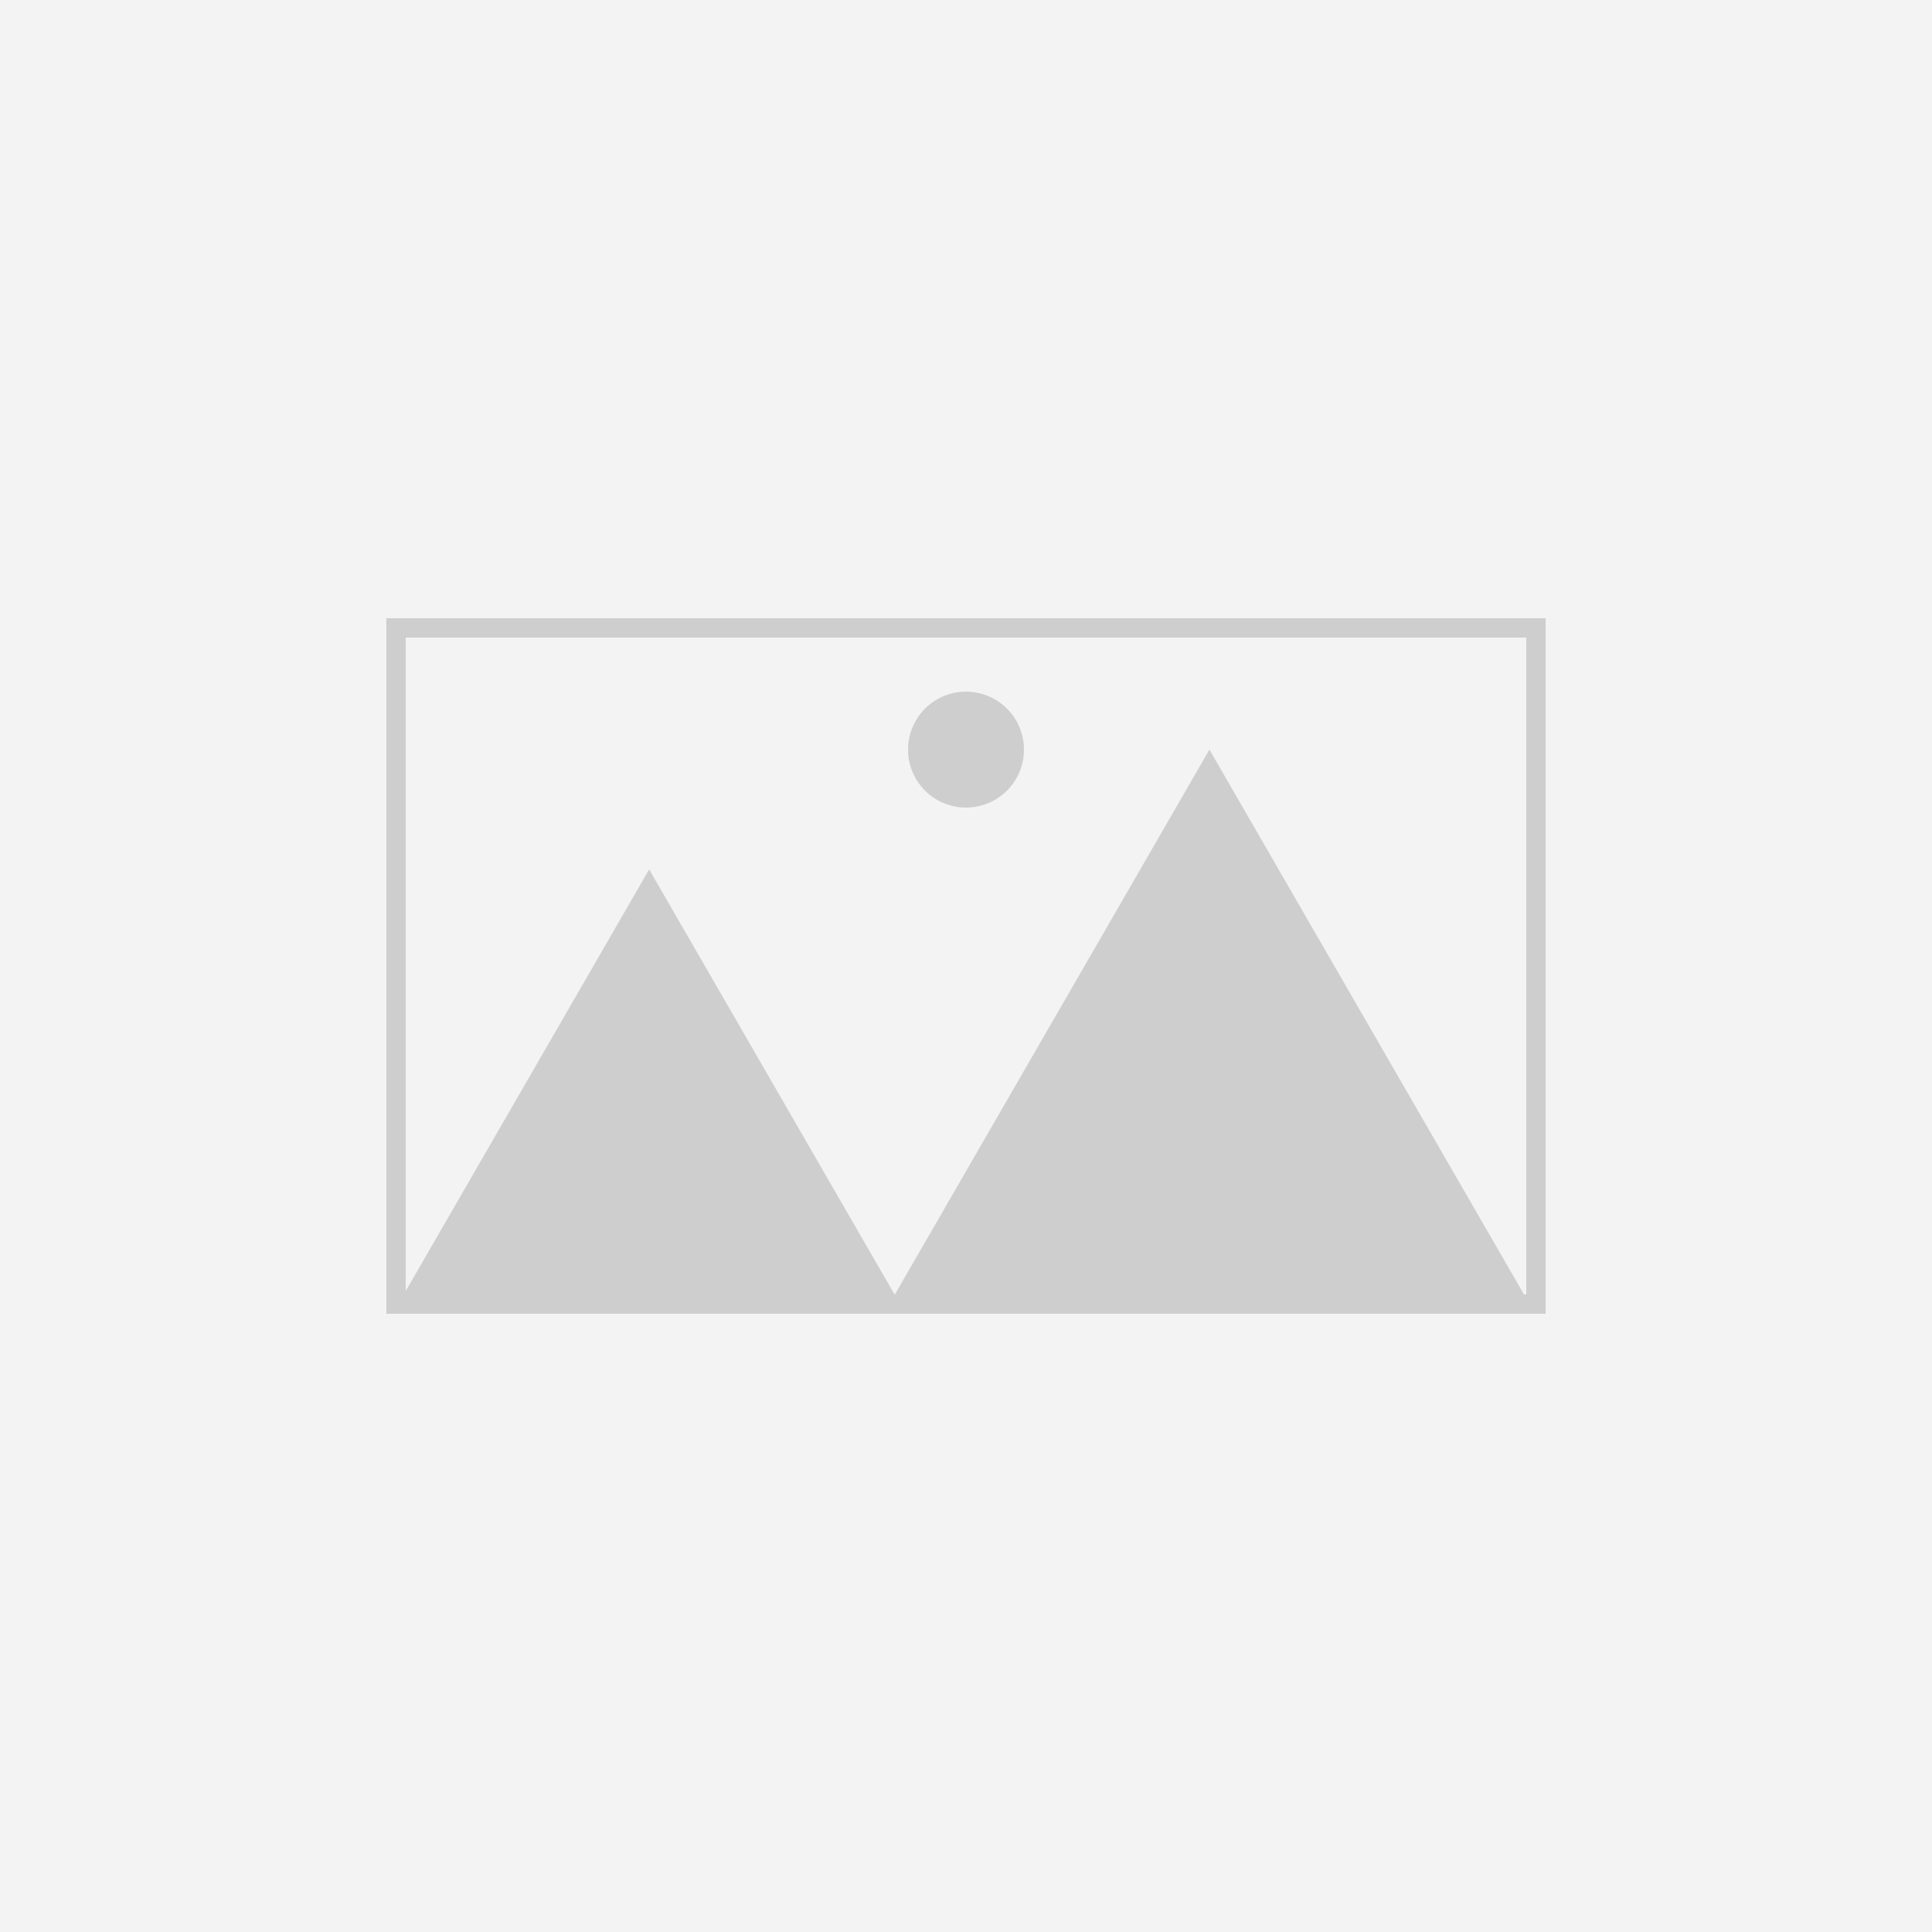
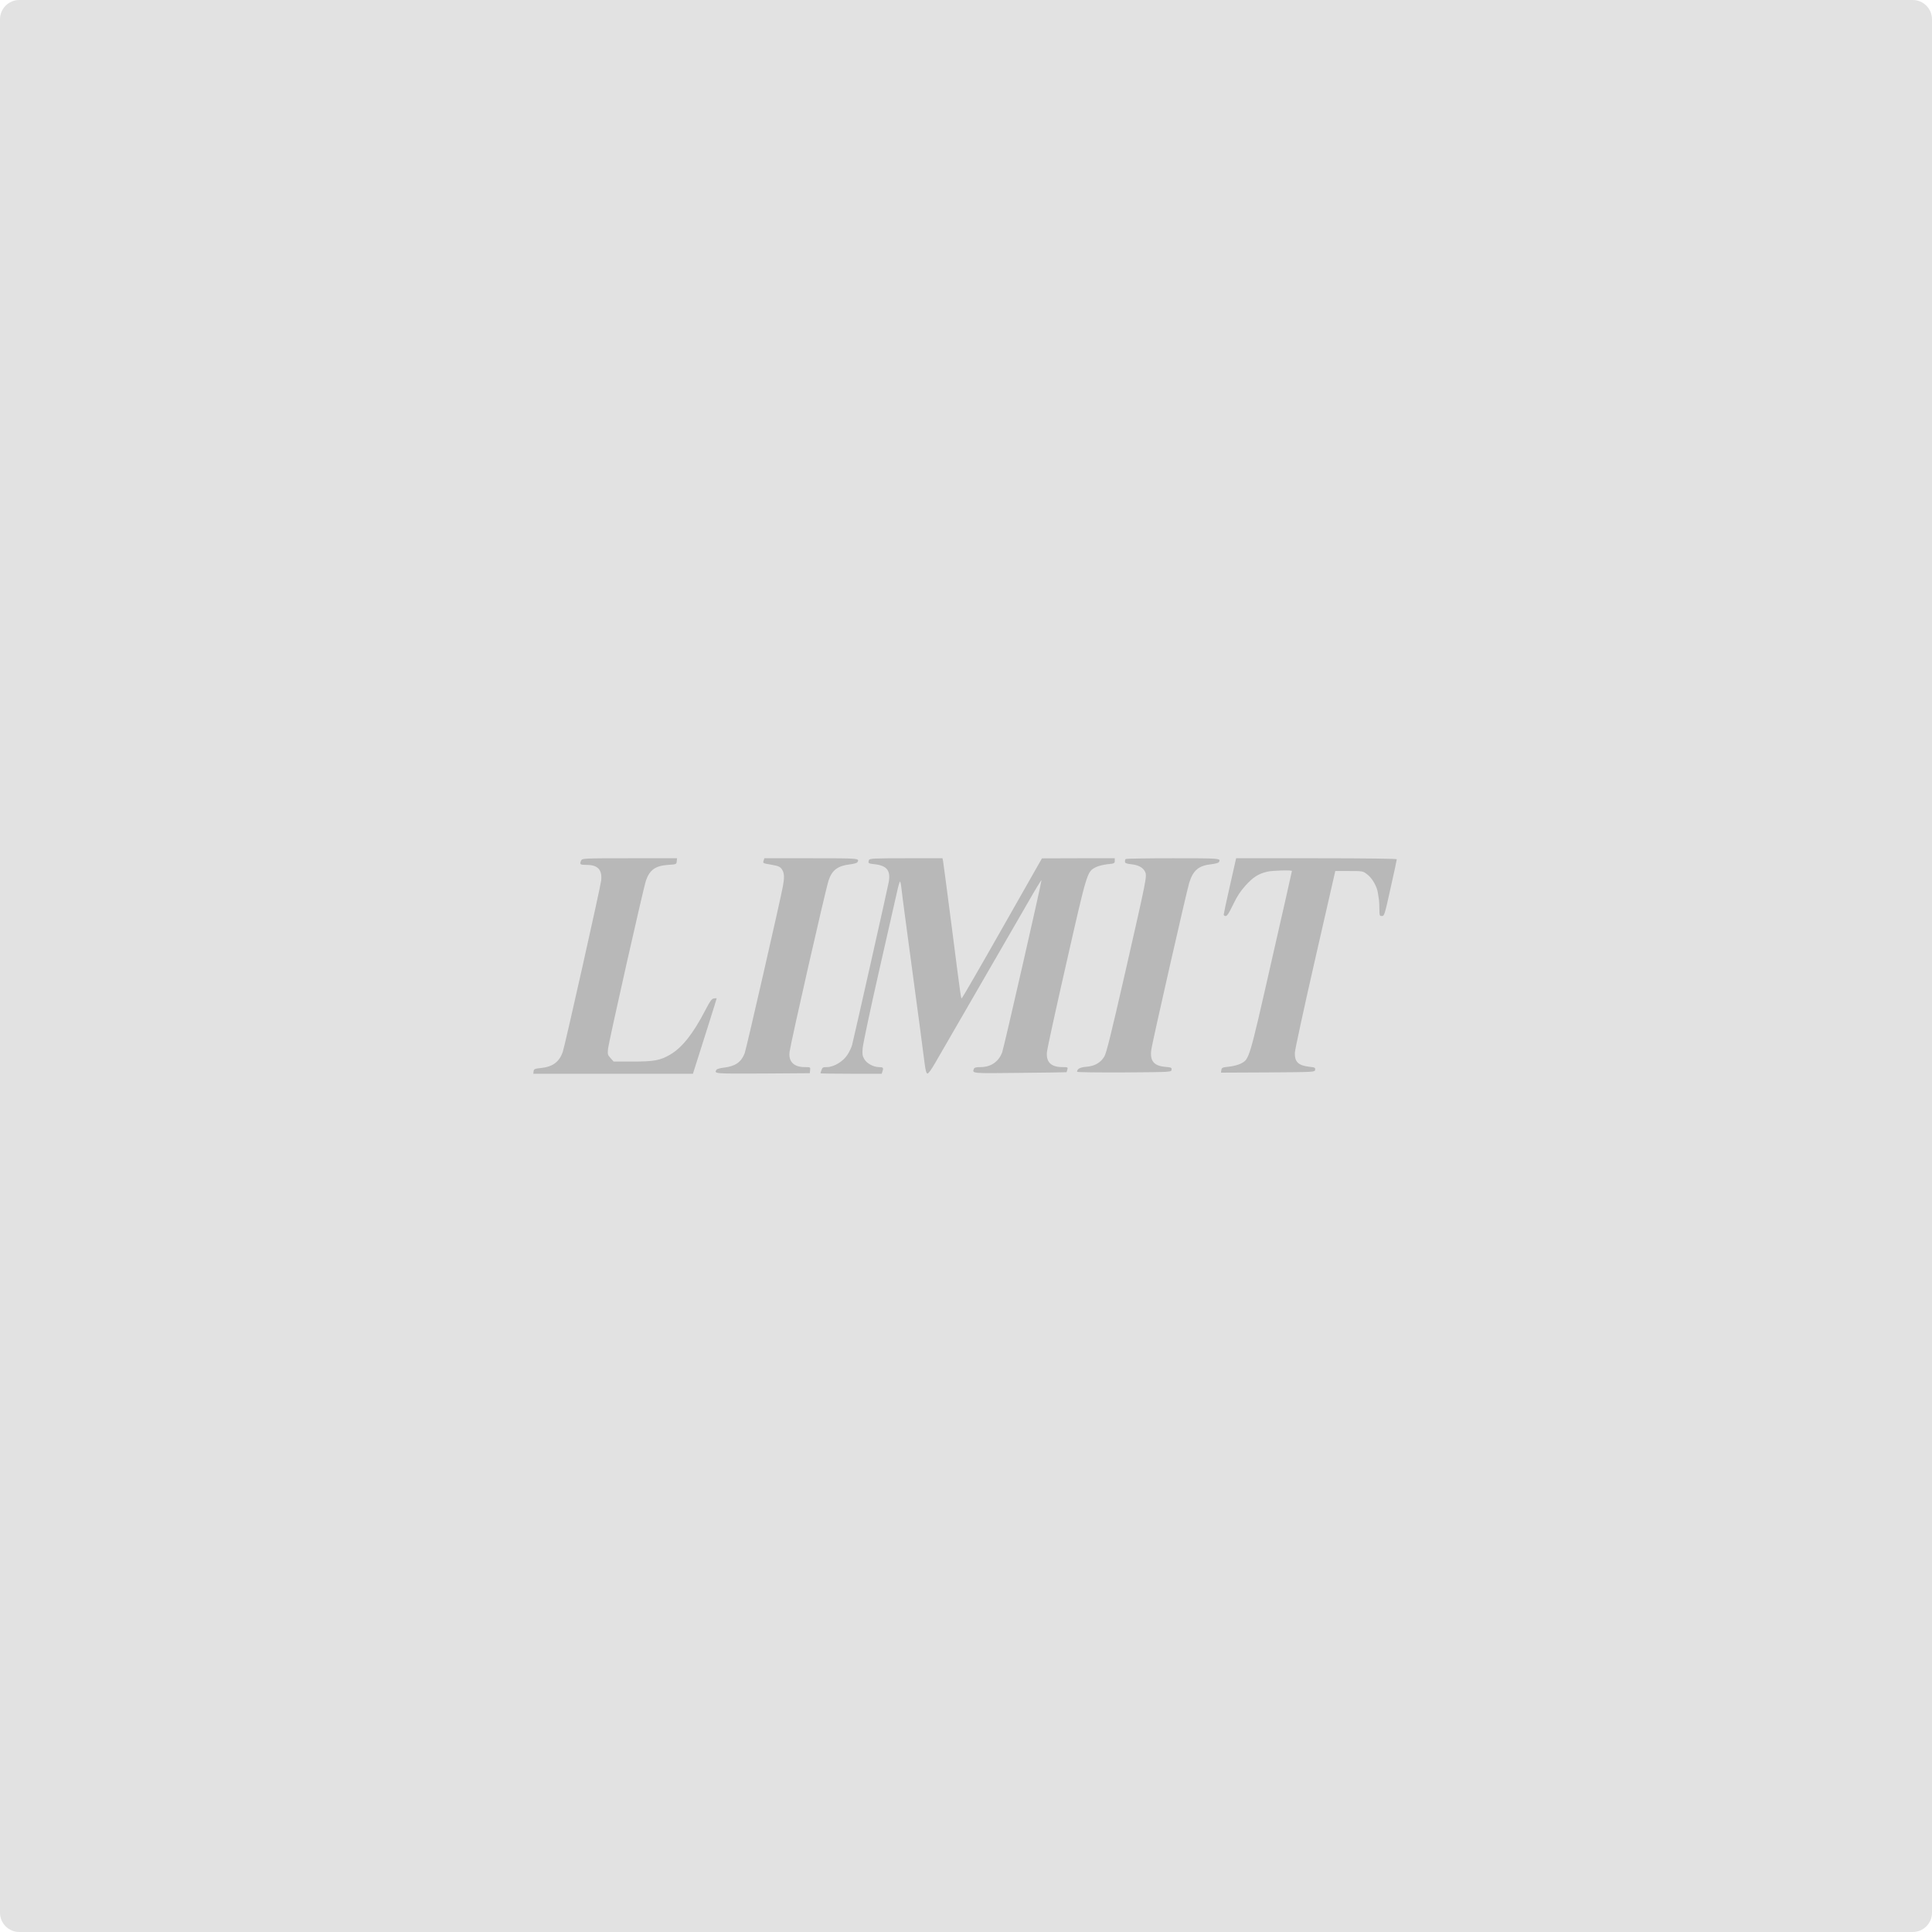
- <svg xmlns="http://www.w3.org/2000/svg" width="500" height="500" viewBox="0 0 500 500" fill="none">
-   <path d="M0 0H500V500H0V0Z" fill="#F4F3F3" />
-   <rect x="102.5" y="162.5" width="295" height="175" stroke="#CECECE" stroke-width="5" />
-   <path d="M168 225L232.952 337.5H103.048L168 225Z" fill="#CECECE" />
-   <path d="M313 194L395.272 336.5H230.728L313 194Z" fill="#CECECE" />
-   <circle cx="250" cy="194" r="15" fill="#CECECE" />
+ <svg xmlns="http://www.w3.org/2000/svg" width="1000" height="1000" viewBox="0 0 1000 1000" fill="none">
+   <path d="M0 10C0 4.477 4.477 0 10 0H990C995.523 0 1000 4.477 1000 10V990C1000 995.523 995.523 1000 990 1000H10C4.477 1000 0 995.523 0 990V10Z" fill="#E2E2E2" />
+   <path d="M300.848 445.318C299.846 447.388 300.215 447.675 303.641 447.675C309.385 447.675 311.756 450.148 311.177 455.668C310.861 458.945 292.363 541.458 291.256 544.563C289.464 549.623 286.092 552.153 280.136 552.785C276.764 553.13 276.342 553.303 276.184 554.51L276.026 555.775H317.343H358.659L361.453 546.978C362.928 542.205 365.721 533.465 367.566 527.658C369.41 521.793 370.939 516.963 370.939 516.79C370.939 516.675 370.306 516.675 369.568 516.79C368.409 516.905 367.618 517.998 365.036 522.943C358.712 535.133 353.073 542.263 346.749 545.943C341.637 548.875 338.633 549.45 327.566 549.45H317.606L316.025 547.668C314.55 546.058 314.444 545.713 314.708 542.953C315.077 539.273 333.1 459.29 334.365 455.725C336.262 450.263 339.266 448.135 345.643 447.675C350.069 447.388 350.122 447.388 350.28 445.778L350.438 444.225H325.933C302.218 444.225 301.375 444.283 300.848 445.318Z" fill="#B8B8B8" />
+   <path d="M395.233 445.49C394.812 446.755 394.97 446.87 398.553 447.445C403.138 448.25 403.876 448.538 404.93 450.32C405.984 452.045 406.037 454.46 405.194 458.888C403.718 466.765 386.222 543.183 385.431 545.195C383.692 549.738 380.583 551.923 374.628 552.613C372.73 552.843 371.044 553.303 370.833 553.705C369.568 555.775 369.779 555.775 394.812 555.66L419.159 555.488L419.317 553.878C419.475 552.325 419.475 552.325 416.524 552.325C410.885 552.325 408.039 549.45 408.672 544.505C409.41 539.1 427.38 460.095 428.909 455.61C430.7 450.32 433.652 448.135 439.976 447.388C441.873 447.158 443.559 446.698 443.77 446.295C445.035 444.225 444.771 444.225 419.95 444.225H395.655L395.233 445.49Z" fill="#B8B8B8" />
+   <path d="M449.778 445.145C449.198 446.813 449.409 446.985 452.781 447.33C459.105 448.078 461.055 450.608 460.001 456.588C459.422 459.808 442.241 536.168 441.029 540.94C440.713 542.09 439.712 544.275 438.711 545.828C436.55 549.335 431.596 552.325 428.065 552.325C426.01 552.325 425.641 552.498 425.219 553.82C424.903 554.625 424.692 555.373 424.692 555.545C424.692 555.66 431.807 555.775 440.502 555.775H456.365L456.787 554.453C457.419 552.67 457.103 552.325 454.837 552.325C452.044 552.268 448.618 550.428 447.353 548.185C446.405 546.575 446.247 545.655 446.51 542.55C446.668 540.48 450.463 522.483 454.995 502.588C459.527 482.635 463.743 464.12 464.375 461.303C464.955 458.543 465.64 456.3 465.851 456.3C466.009 456.3 466.325 457.508 466.483 459.003C466.642 460.555 467.59 468.088 468.644 475.85C469.698 483.613 471.385 496.148 472.386 503.738C473.387 511.328 475.074 523.863 476.128 531.625C477.182 539.388 478.288 547.898 478.604 550.6C479.079 554.108 479.448 555.545 480.027 555.66C480.554 555.718 481.977 553.763 484.033 550.198C487.458 544.275 501.529 519.895 516.548 493.963C521.502 485.395 528.564 473.148 532.306 466.708C535.995 460.21 539.051 455.265 539.051 455.668C539.051 457.163 519.552 542.608 518.709 544.735C516.865 549.565 512.912 552.268 507.642 552.325C505.165 552.325 504.322 552.555 504.059 553.245C503.215 555.66 502.583 555.603 527.879 555.315C541.107 555.2 552.016 555.028 552.016 554.97C552.068 554.97 552.279 554.338 552.437 553.59C552.806 552.383 552.701 552.325 549.749 552.325C544.005 552.268 541.423 549.738 541.897 544.563C542.003 542.953 546.535 522.253 551.963 498.448C562.766 450.838 562.661 451.24 567.14 448.883C568.353 448.25 571.093 447.56 573.201 447.33C576.732 446.985 576.995 446.87 576.995 445.605V444.225H558.181L539.315 444.283L518.762 480.45C507.484 500.345 498.051 516.618 497.84 516.675C497.366 516.675 497.576 518.343 492.675 480.163C490.357 462.108 488.301 446.698 488.143 445.778L487.827 444.225H468.96C452.254 444.225 450.041 444.34 449.778 445.145Z" fill="#B8B8B8" />
+   <path d="M582.634 444.628C582.424 444.8 582.266 445.433 582.266 445.95C582.266 446.755 582.951 447.043 585.533 447.33C589.327 447.733 591.752 449.113 592.753 451.355C593.701 453.598 593.491 454.633 582.371 503.45C574.835 536.455 572.674 545.023 571.567 546.92C569.565 550.14 566.614 551.808 562.292 552.153C559.025 552.44 557.497 553.245 557.497 554.74C557.497 555.028 568.458 555.143 581.897 555.085C606.191 554.913 606.244 554.913 606.402 553.705C606.56 552.613 606.244 552.44 603.135 552.21C597.074 551.635 595.019 548.99 595.968 542.953C596.811 537.835 614.202 461.303 615.519 456.99C617.522 450.493 620.42 448.02 626.955 447.33C628.905 447.1 630.644 446.64 630.855 446.295C632.12 444.225 631.856 444.225 607.14 444.225C593.86 444.225 582.793 444.398 582.634 444.628Z" fill="#B8B8B8" />
+   <path d="M636.599 458.485C634.807 466.305 633.384 473.033 633.384 473.435C633.384 473.838 633.859 474.125 634.386 474.125C635.176 474.125 636.125 472.63 638.233 468.26C640.288 463.948 641.974 461.36 644.715 458.313C648.615 454 651.302 452.275 655.94 451.183C658.68 450.55 668.693 450.263 668.693 450.838C668.693 451.01 663.95 472.055 658.101 497.643C646.454 548.875 646.717 548.185 642.185 550.543C640.973 551.175 638.285 551.865 636.177 552.095C632.752 552.44 632.383 552.613 632.172 553.82L631.961 555.2L656.256 555.085C680.498 554.913 680.551 554.913 680.709 553.705C680.867 552.613 680.551 552.44 677.652 552.153C671.961 551.463 670.064 549.623 670.222 544.85C670.274 543.355 674.965 521.62 680.709 496.493L691.144 450.838H698.258C705.32 450.838 705.425 450.838 707.639 452.563C710.221 454.46 712.803 458.945 713.225 462.338C713.436 463.603 713.646 465.155 713.752 465.788C713.857 466.42 713.963 468.548 713.963 470.503C714.015 473.953 714.068 474.125 715.28 474.125C716.492 474.125 716.703 473.608 719.76 459.693C721.551 451.815 722.974 445.088 722.974 444.743C722.974 444.455 707.217 444.225 681.394 444.225H639.814L636.599 458.485Z" fill="#B8B8B8" />
</svg>
